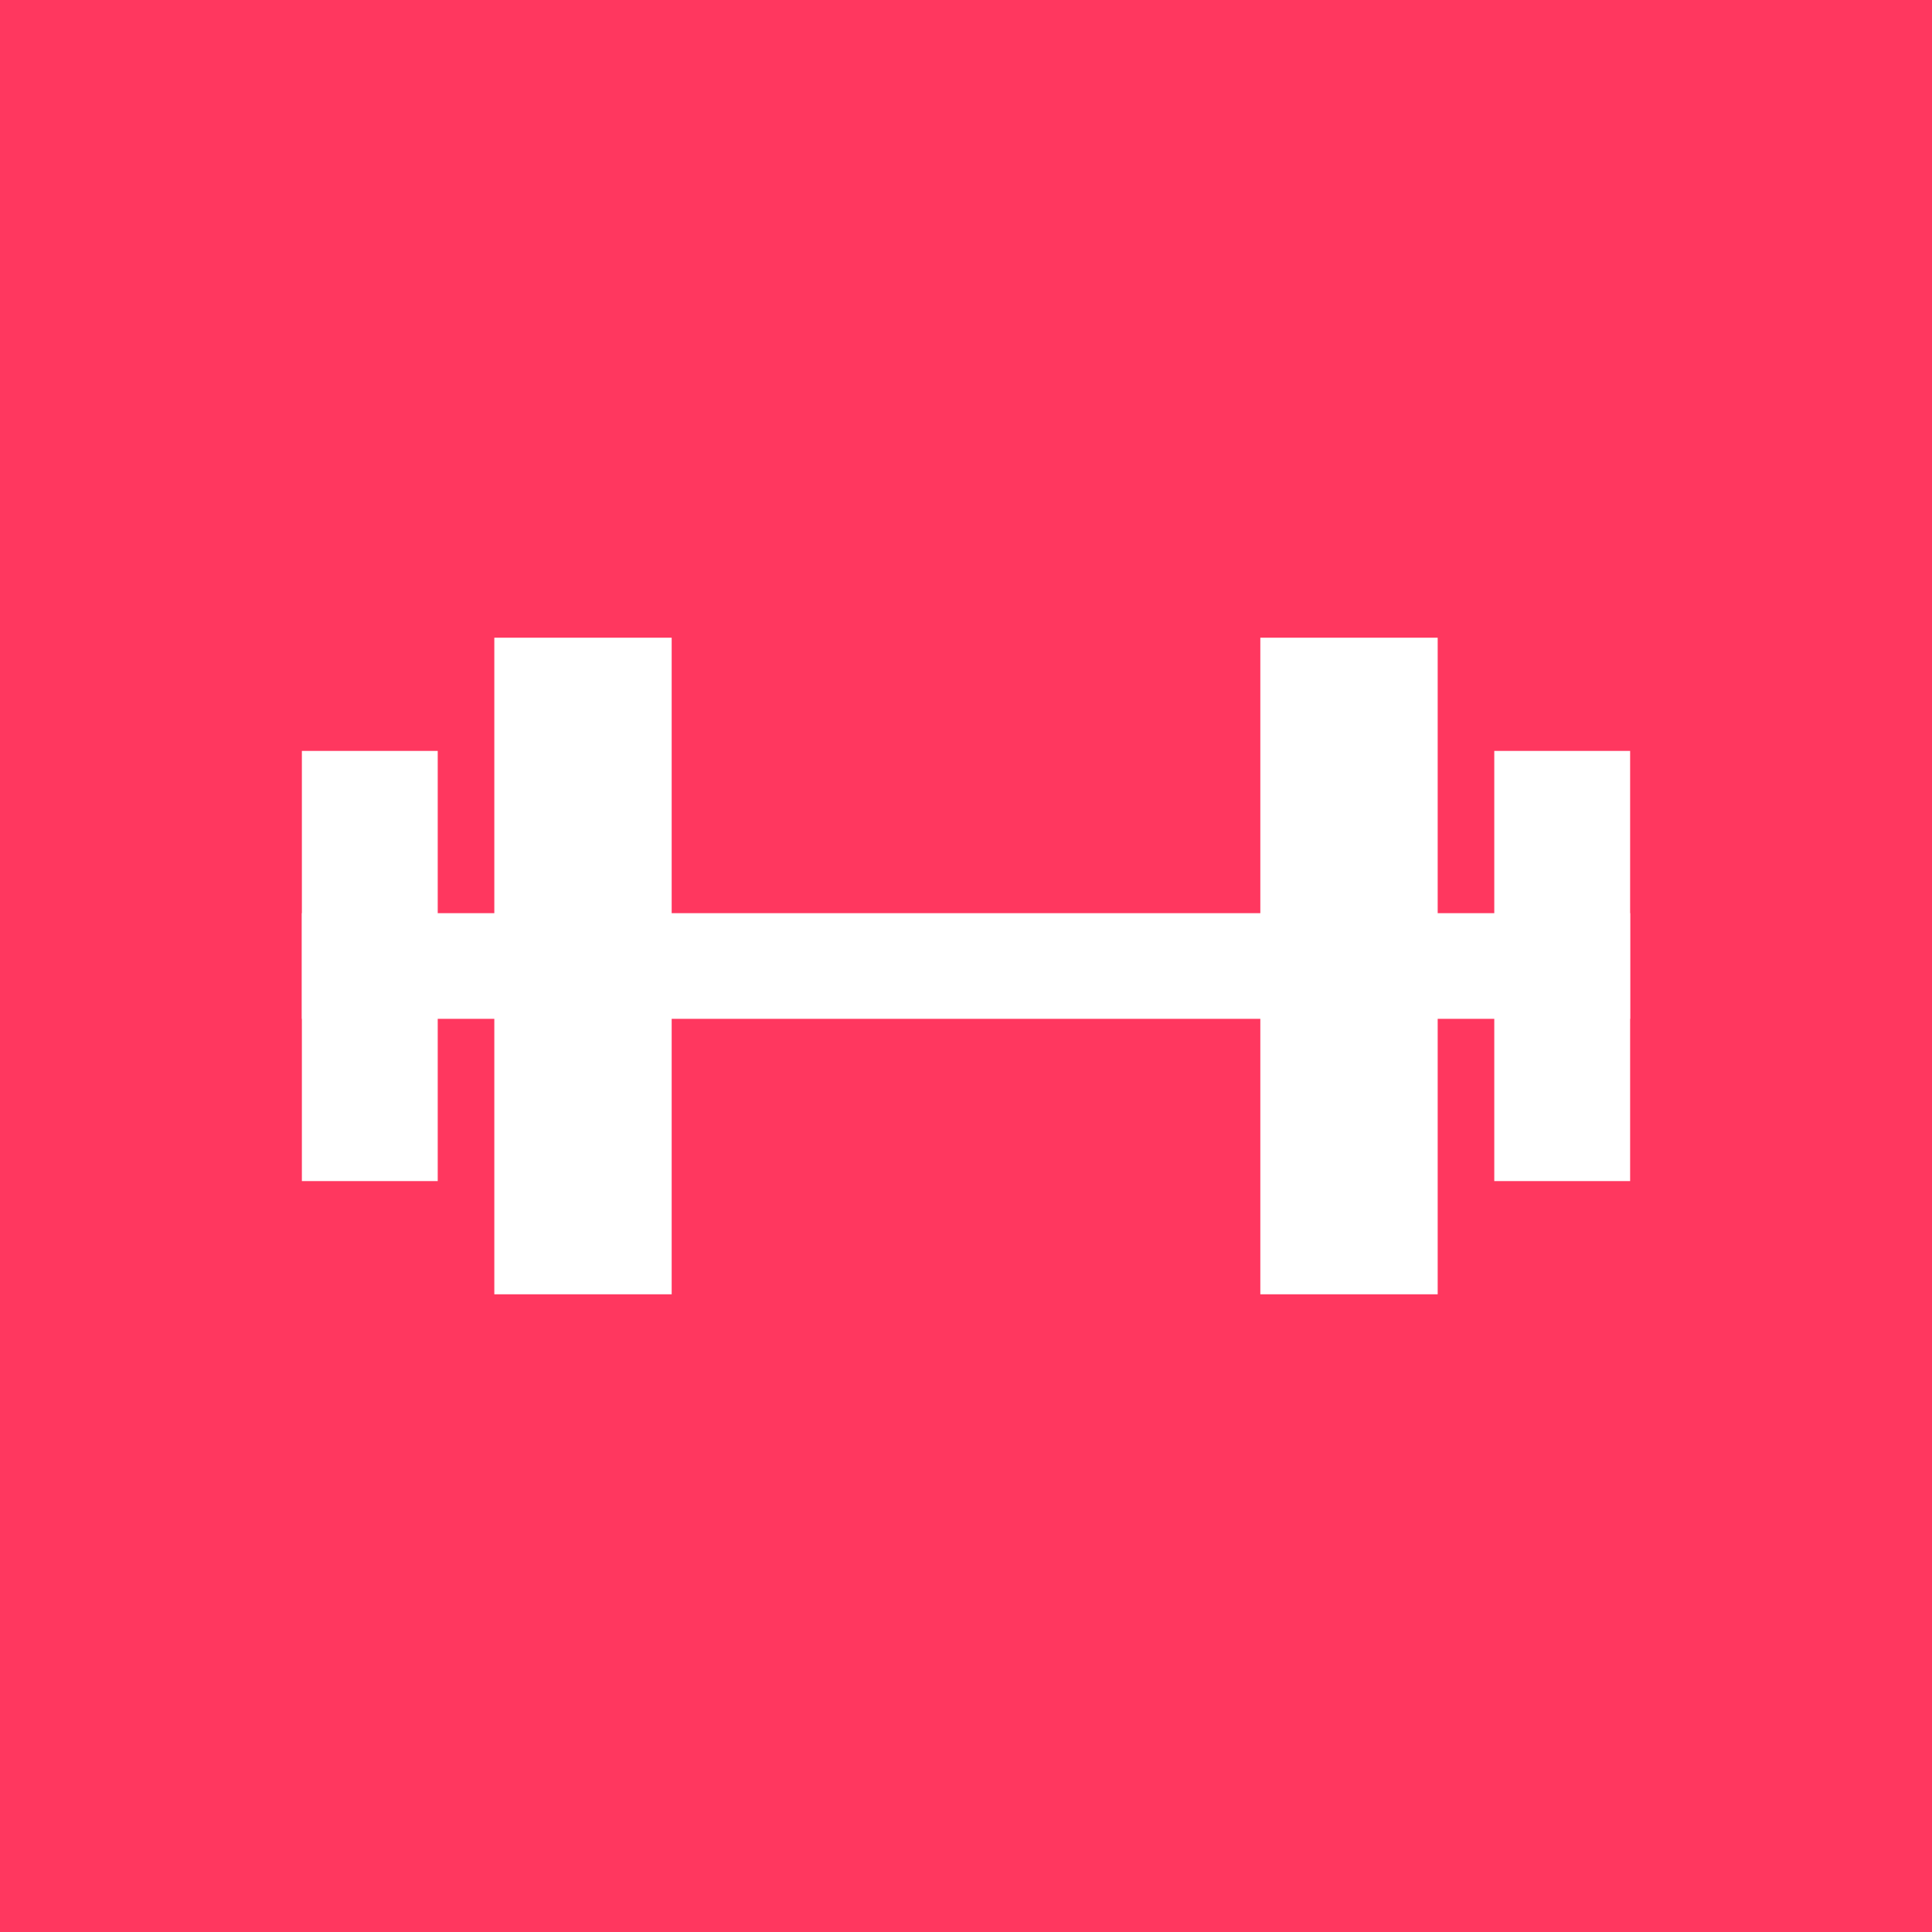
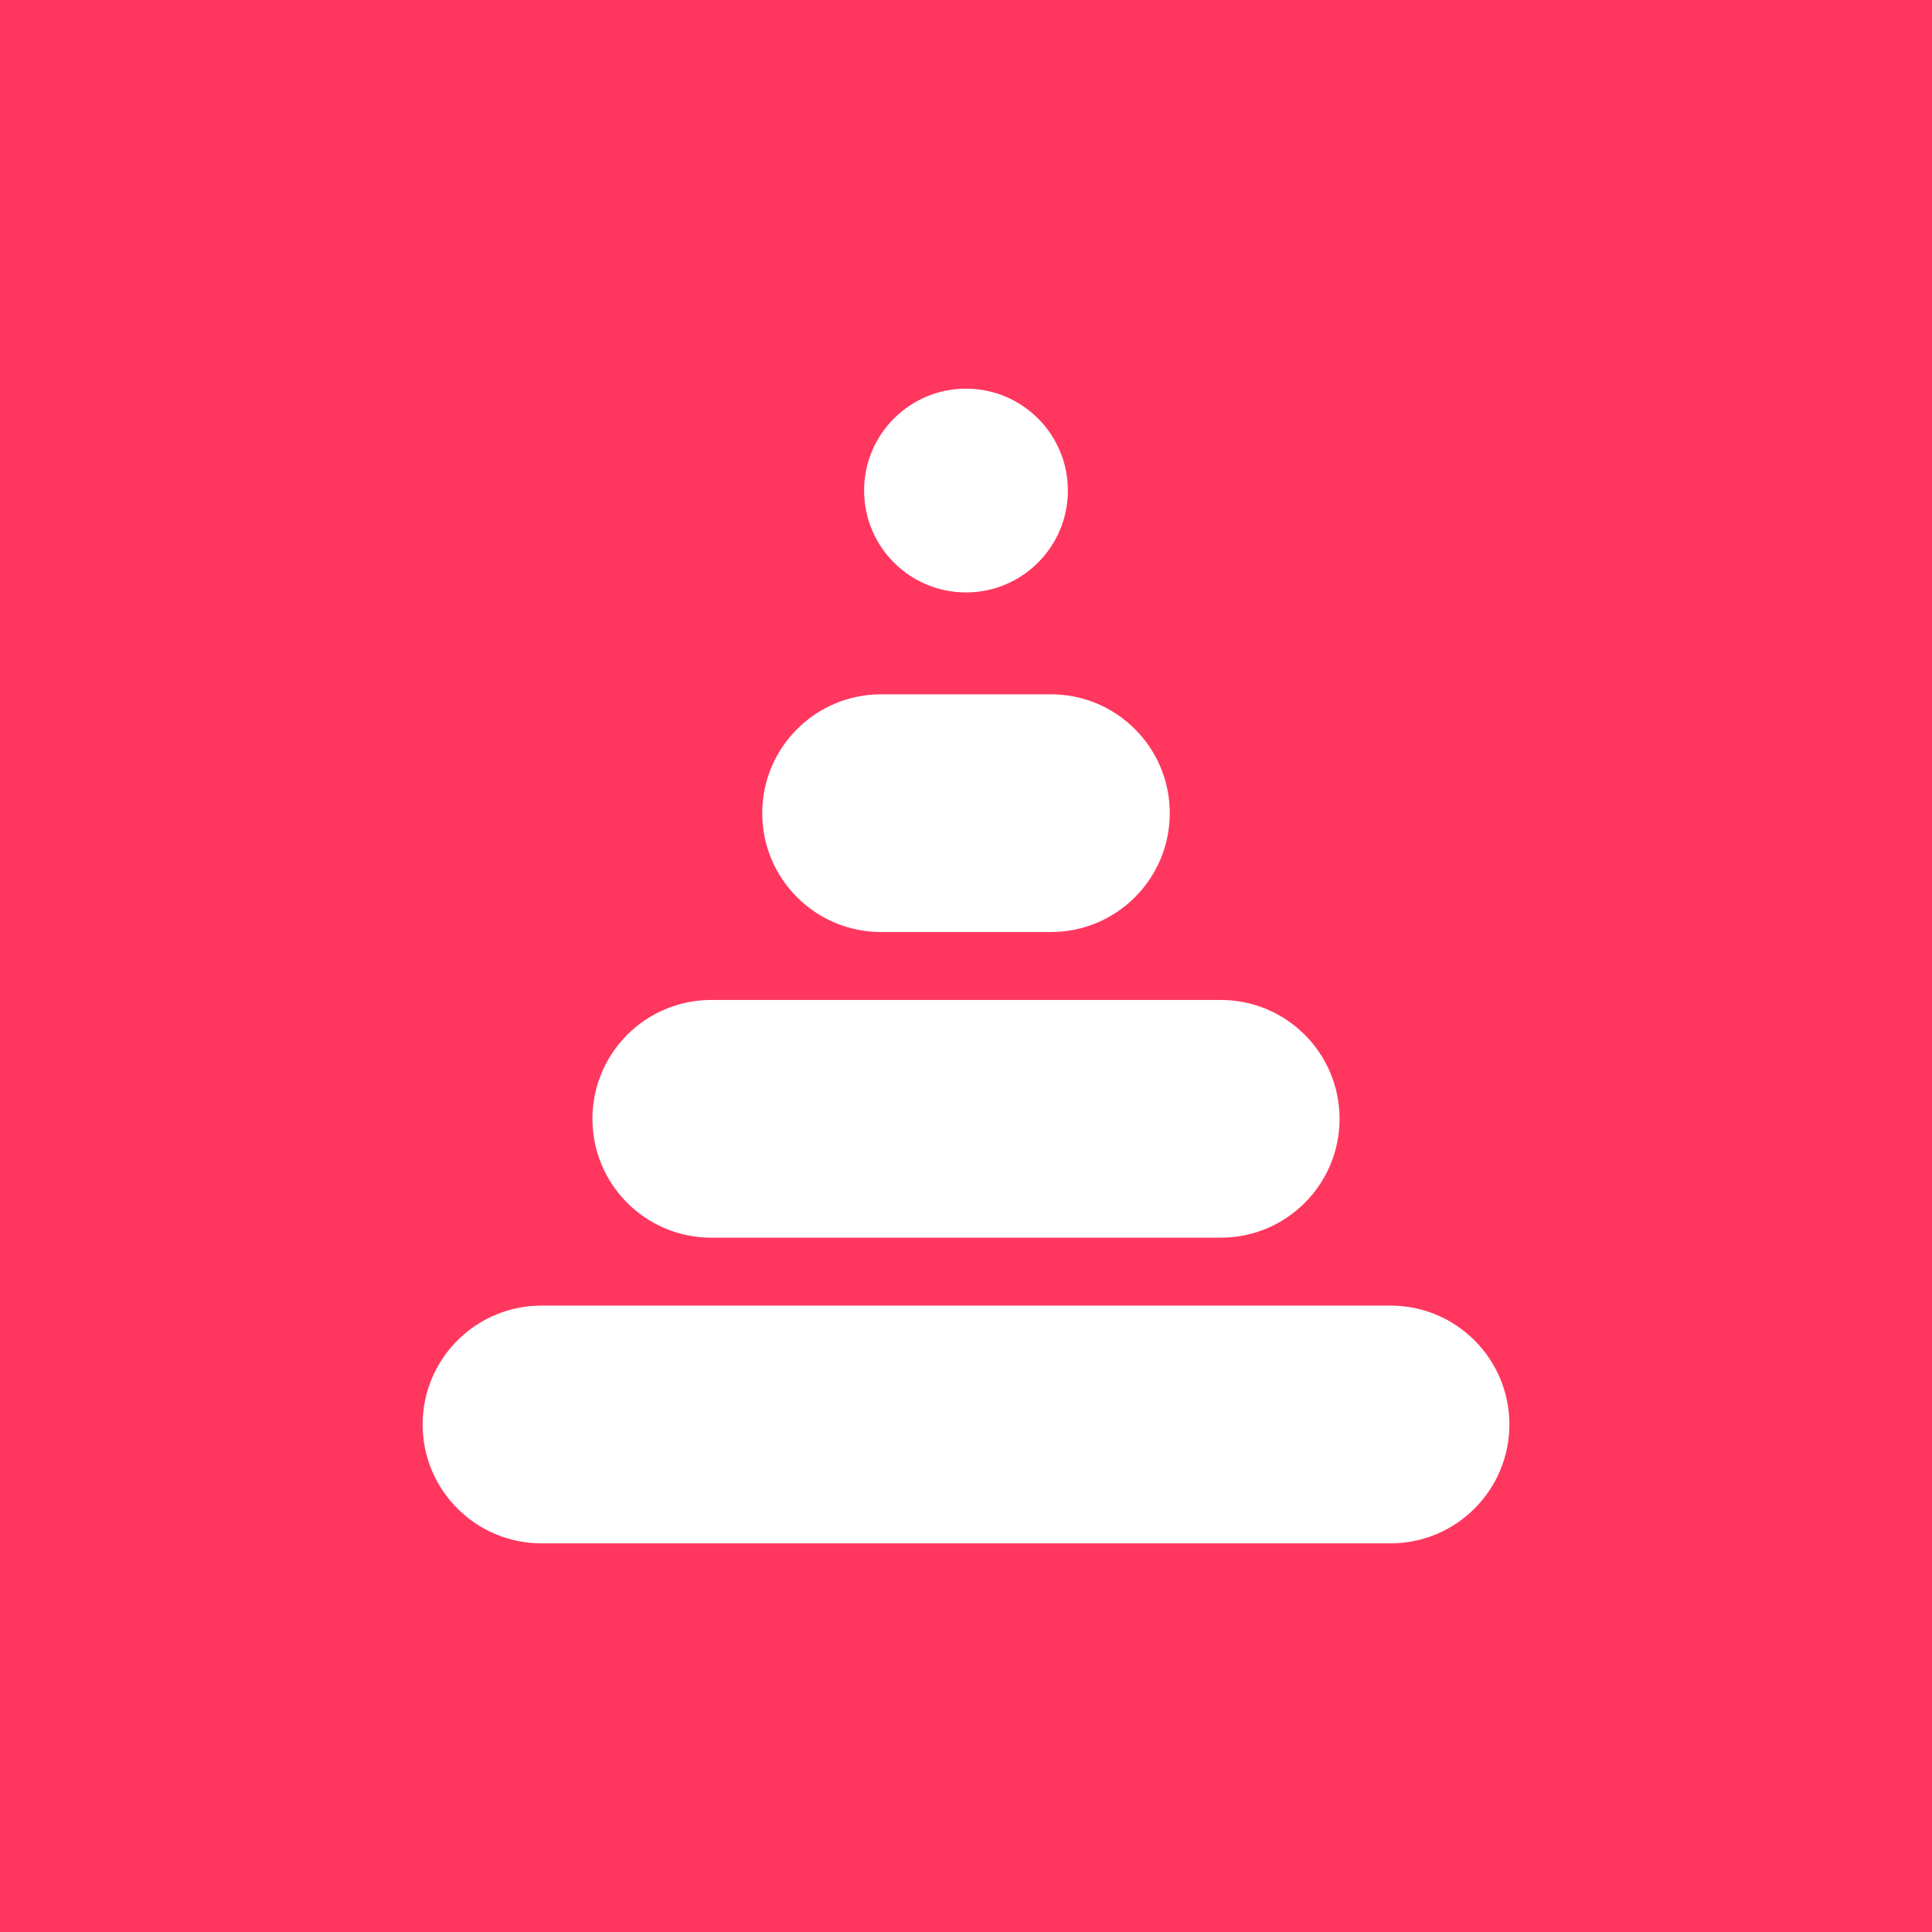
<svg xmlns="http://www.w3.org/2000/svg" width="1024" height="1024" viewBox="0 0 512 512">
  <rect width="512" height="512" fill="#ff375f" />
  <g fill="#ffffff">
-     <rect x="80" y="242" width="352" height="28" />
-     <rect x="80" y="199" width="36" height="114" />
-     <rect x="131" y="169" width="47" height="174" />
-     <rect x="334" y="169" width="47" height="174" />
-     <rect x="396" y="199" width="36" height="114" />
+     <rect x="112.0" y="346.0" width="288.0" height="63" rx="31.5" />
+     <rect x="157.0" y="265.0" width="198.0" height="63" rx="31.5" />
+     <rect x="202.0" y="184.0" width="108.0" height="63" rx="31.5" />
+     <circle cx="256.0" cy="130.0" r="27" />
  </g>
</svg>
